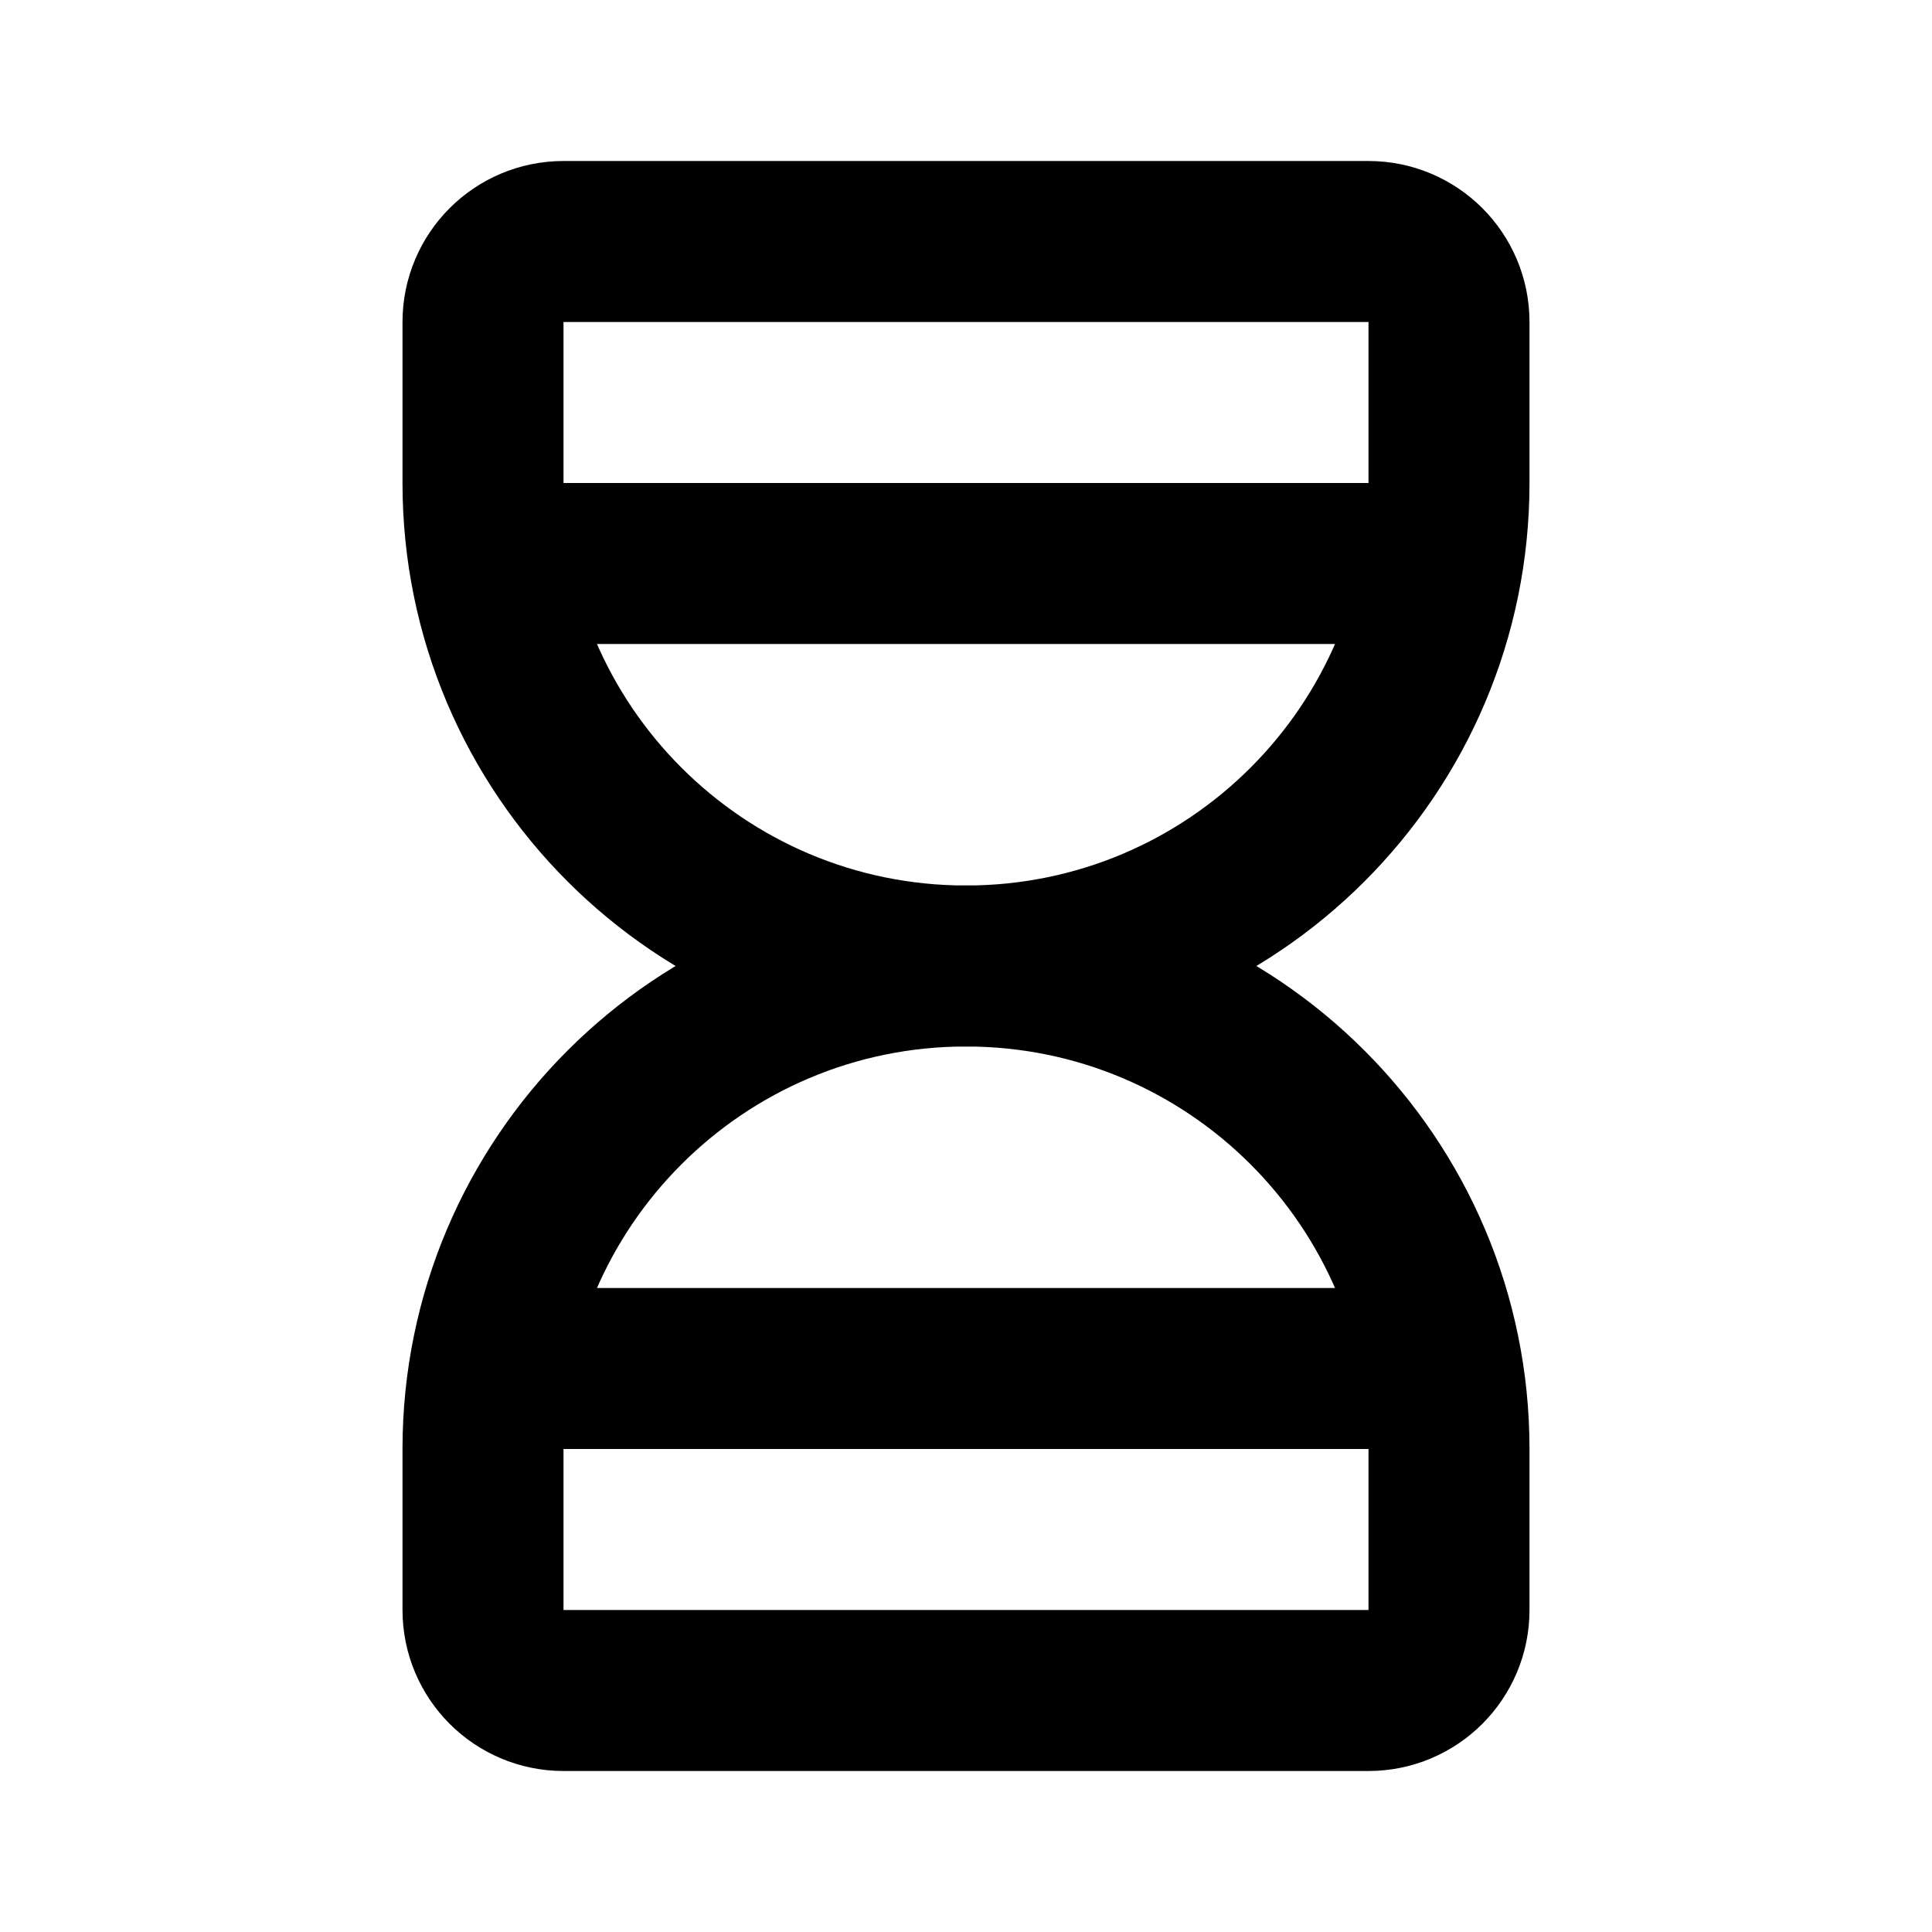
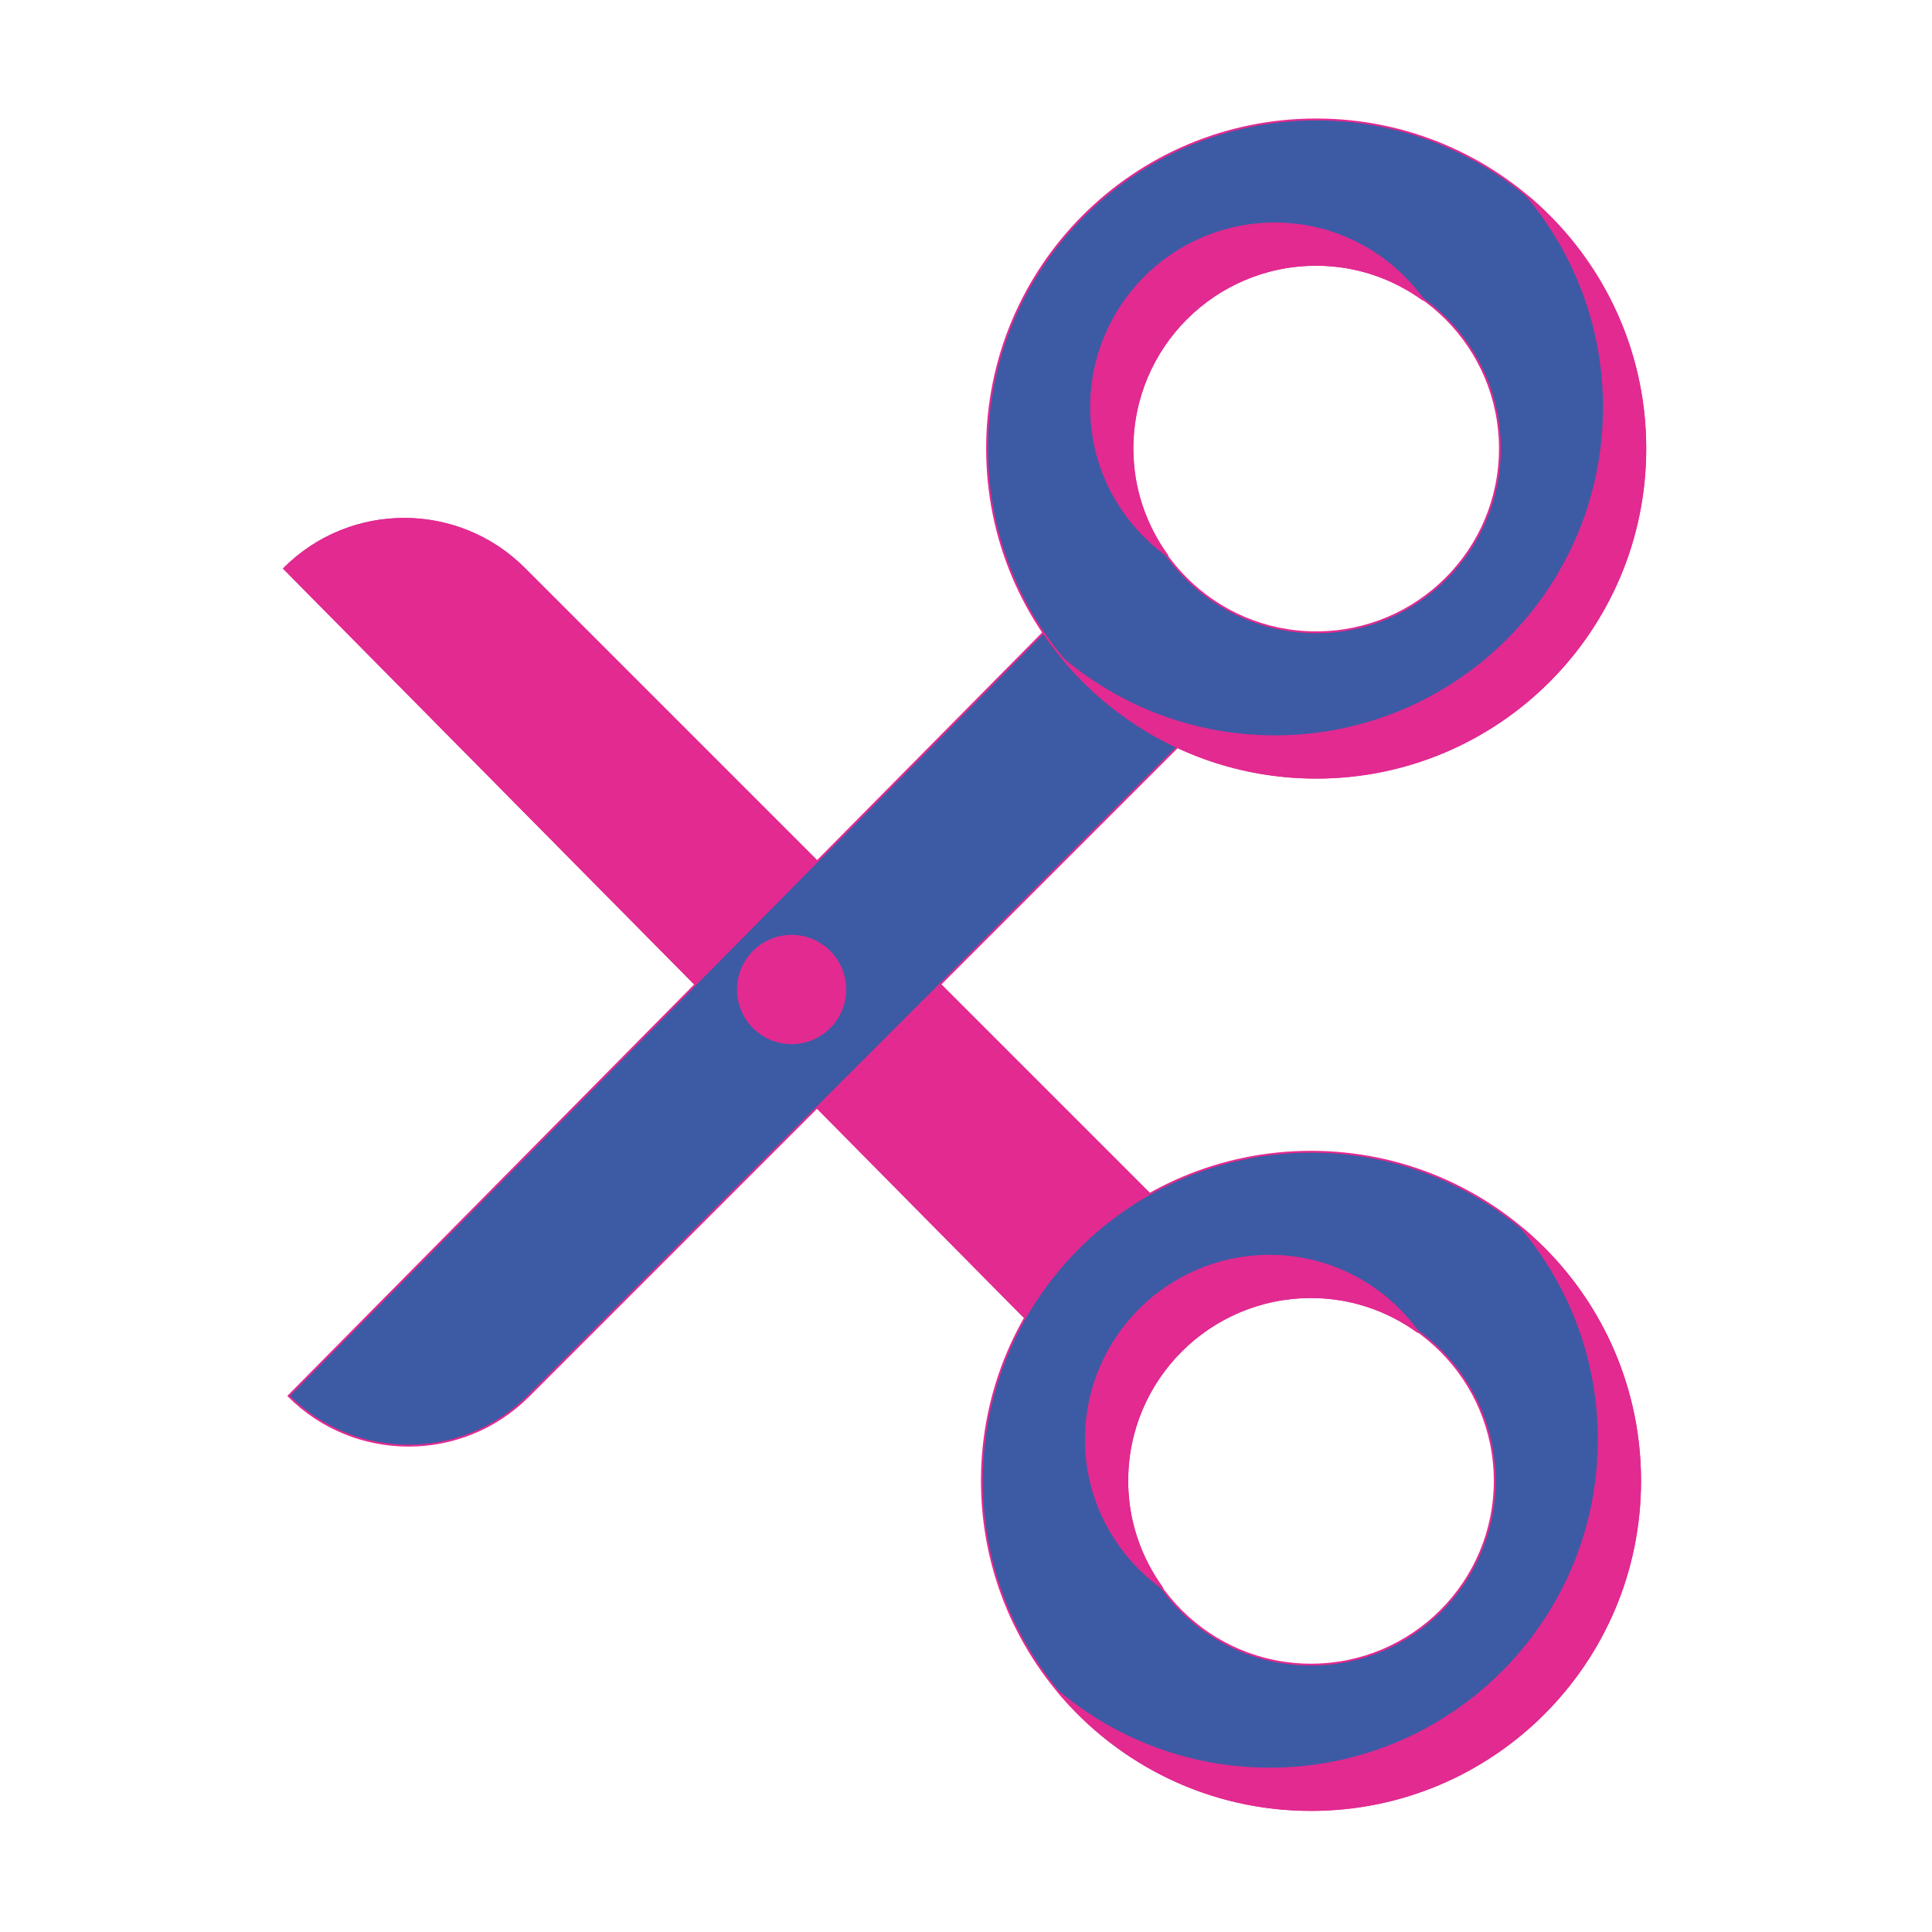
- <svg xmlns="http://www.w3.org/2000/svg" class="icon icon-tabler icon-tabler-hourglass" width="24" height="24" viewBox="0 0 24 24" stroke-width="2" stroke="currentColor" fill="none" stroke-linecap="round" stroke-linejoin="round">
-   <path stroke="none" d="M0 0h24v24H0z" fill="none" />
-   <path d="M6.5 7h11" />
-   <path d="M6.5 17h11" />
-   <path d="M6 20v-2a6 6 0 1 1 12 0v2a1 1 0 0 1 -1 1h-10a1 1 0 0 1 -1 -1z" />
-   <path d="M6 4v2a6 6 0 1 0 12 0v-2a1 1 0 0 0 -1 -1h-10a1 1 0 0 0 -1 1z" />
+ <svg xmlns="http://www.w3.org/2000/svg" width="800px" height="800px" viewBox="0 0 1024 1024" class="icon" version="1.1" fill="#E22A90" stroke="#E22A90">
+   <g id="SVGRepo_bgCarrier" stroke-width="0" />
+   <g id="SVGRepo_tracerCarrier" stroke-linecap="round" stroke-linejoin="round" />
+   <g id="SVGRepo_iconCarrier">
+     <path d="M561.662 717.008l65.913-65.914-339.714-339.713-10.04-10.041c-35.122-35.12-92.064-35.12-127.184 0l411.025 415.668z" fill="#3C5BA4" />
+     <path d="M561.662 717.008l65.913-65.914-339.714-339.713-10.04-10.041c-35.122-35.12-92.064-35.12-127.184 0l411.025 415.668z" fill="" />
+     <path d="M561.367 326.827l65.913 65.913-337.097 337.097-10.041 10.041c-35.12 35.12-92.063 35.12-127.184 0l408.409-413.051z" fill="#3C5BA4" />
+     <path d="M419.567 524.459m-28.456 0a28.456 28.456 0 1 0 56.912 0 28.456 28.456 0 1 0-56.912 0Z" fill="#3C5BA4152B3C" />
+     <path d="M697.601 63.316c-96.336 0-174.43 78.093-174.43 174.433 0 96.329 78.094 174.423 174.43 174.423 96.335 0 174.429-78.094 174.429-174.423-0.001-96.34-78.095-174.433-174.429-174.433z m0 271.823c-53.79 0-97.395-43.601-97.395-97.389s43.605-97.399 97.395-97.399c53.788 0 97.392 43.611 97.392 97.399 0 53.788-43.604 97.389-97.392 97.389zM694.86 610.46c-96.336 0-174.43 78.094-174.43 174.423 0 96.339 78.094 174.433 174.43 174.433 96.335 0 174.429-78.094 174.429-174.433 0-96.329-78.094-174.423-174.429-174.423z m0 271.823c-53.79 0-97.394-43.612-97.394-97.4 0-53.788 43.604-97.389 97.394-97.389 53.788 0 97.394 43.601 97.394 97.389 0 53.789-43.606 97.4-97.394 97.4z" fill="#3C5BA4" />
+     <path d="M618.82 294.601c-11.59-16.025-18.615-35.562-18.615-56.851 0-53.788 43.604-97.399 97.394-97.399 21.289 0 40.823 7.023 56.849 18.613-17.693-24.459-46.275-40.531-78.767-40.531-53.79 0-97.394 43.61-97.394 97.4 0.001 32.493 16.074 61.078 40.533 78.768z" fill="" />
+     <path d="M809.451 103.962c25.355 30.291 40.66 69.279 40.66 111.87 0 96.329-78.096 174.423-174.43 174.423-42.59 0-81.576-15.305-111.864-40.66 31.998 38.228 80.029 62.578 133.782 62.578 96.335 0 174.43-78.094 174.43-174.423 0-53.754-24.35-101.79-62.578-133.788zM616.091 841.751c-11.597-16.031-18.626-35.571-18.626-56.868 0-53.788 43.605-97.389 97.395-97.389 21.293 0 40.832 7.023 56.86 18.619-17.692-24.465-46.28-40.537-78.778-40.537-53.79 0-97.395 43.599-97.395 97.389 0.001 32.5 16.078 61.096 40.544 78.786z" fill="" />
+     <path d="M806.724 651.121c25.348 30.28 40.647 69.264 40.647 111.845 0 96.34-78.094 174.433-174.429 174.433-42.584 0-81.568-15.296-111.854-40.647 31.998 38.22 80.025 62.565 133.771 62.565 96.335 0 174.429-78.094 174.429-174.433 0.001-53.744-24.342-101.77-62.564-133.763z" fill="" />
+   </g>
</svg>
